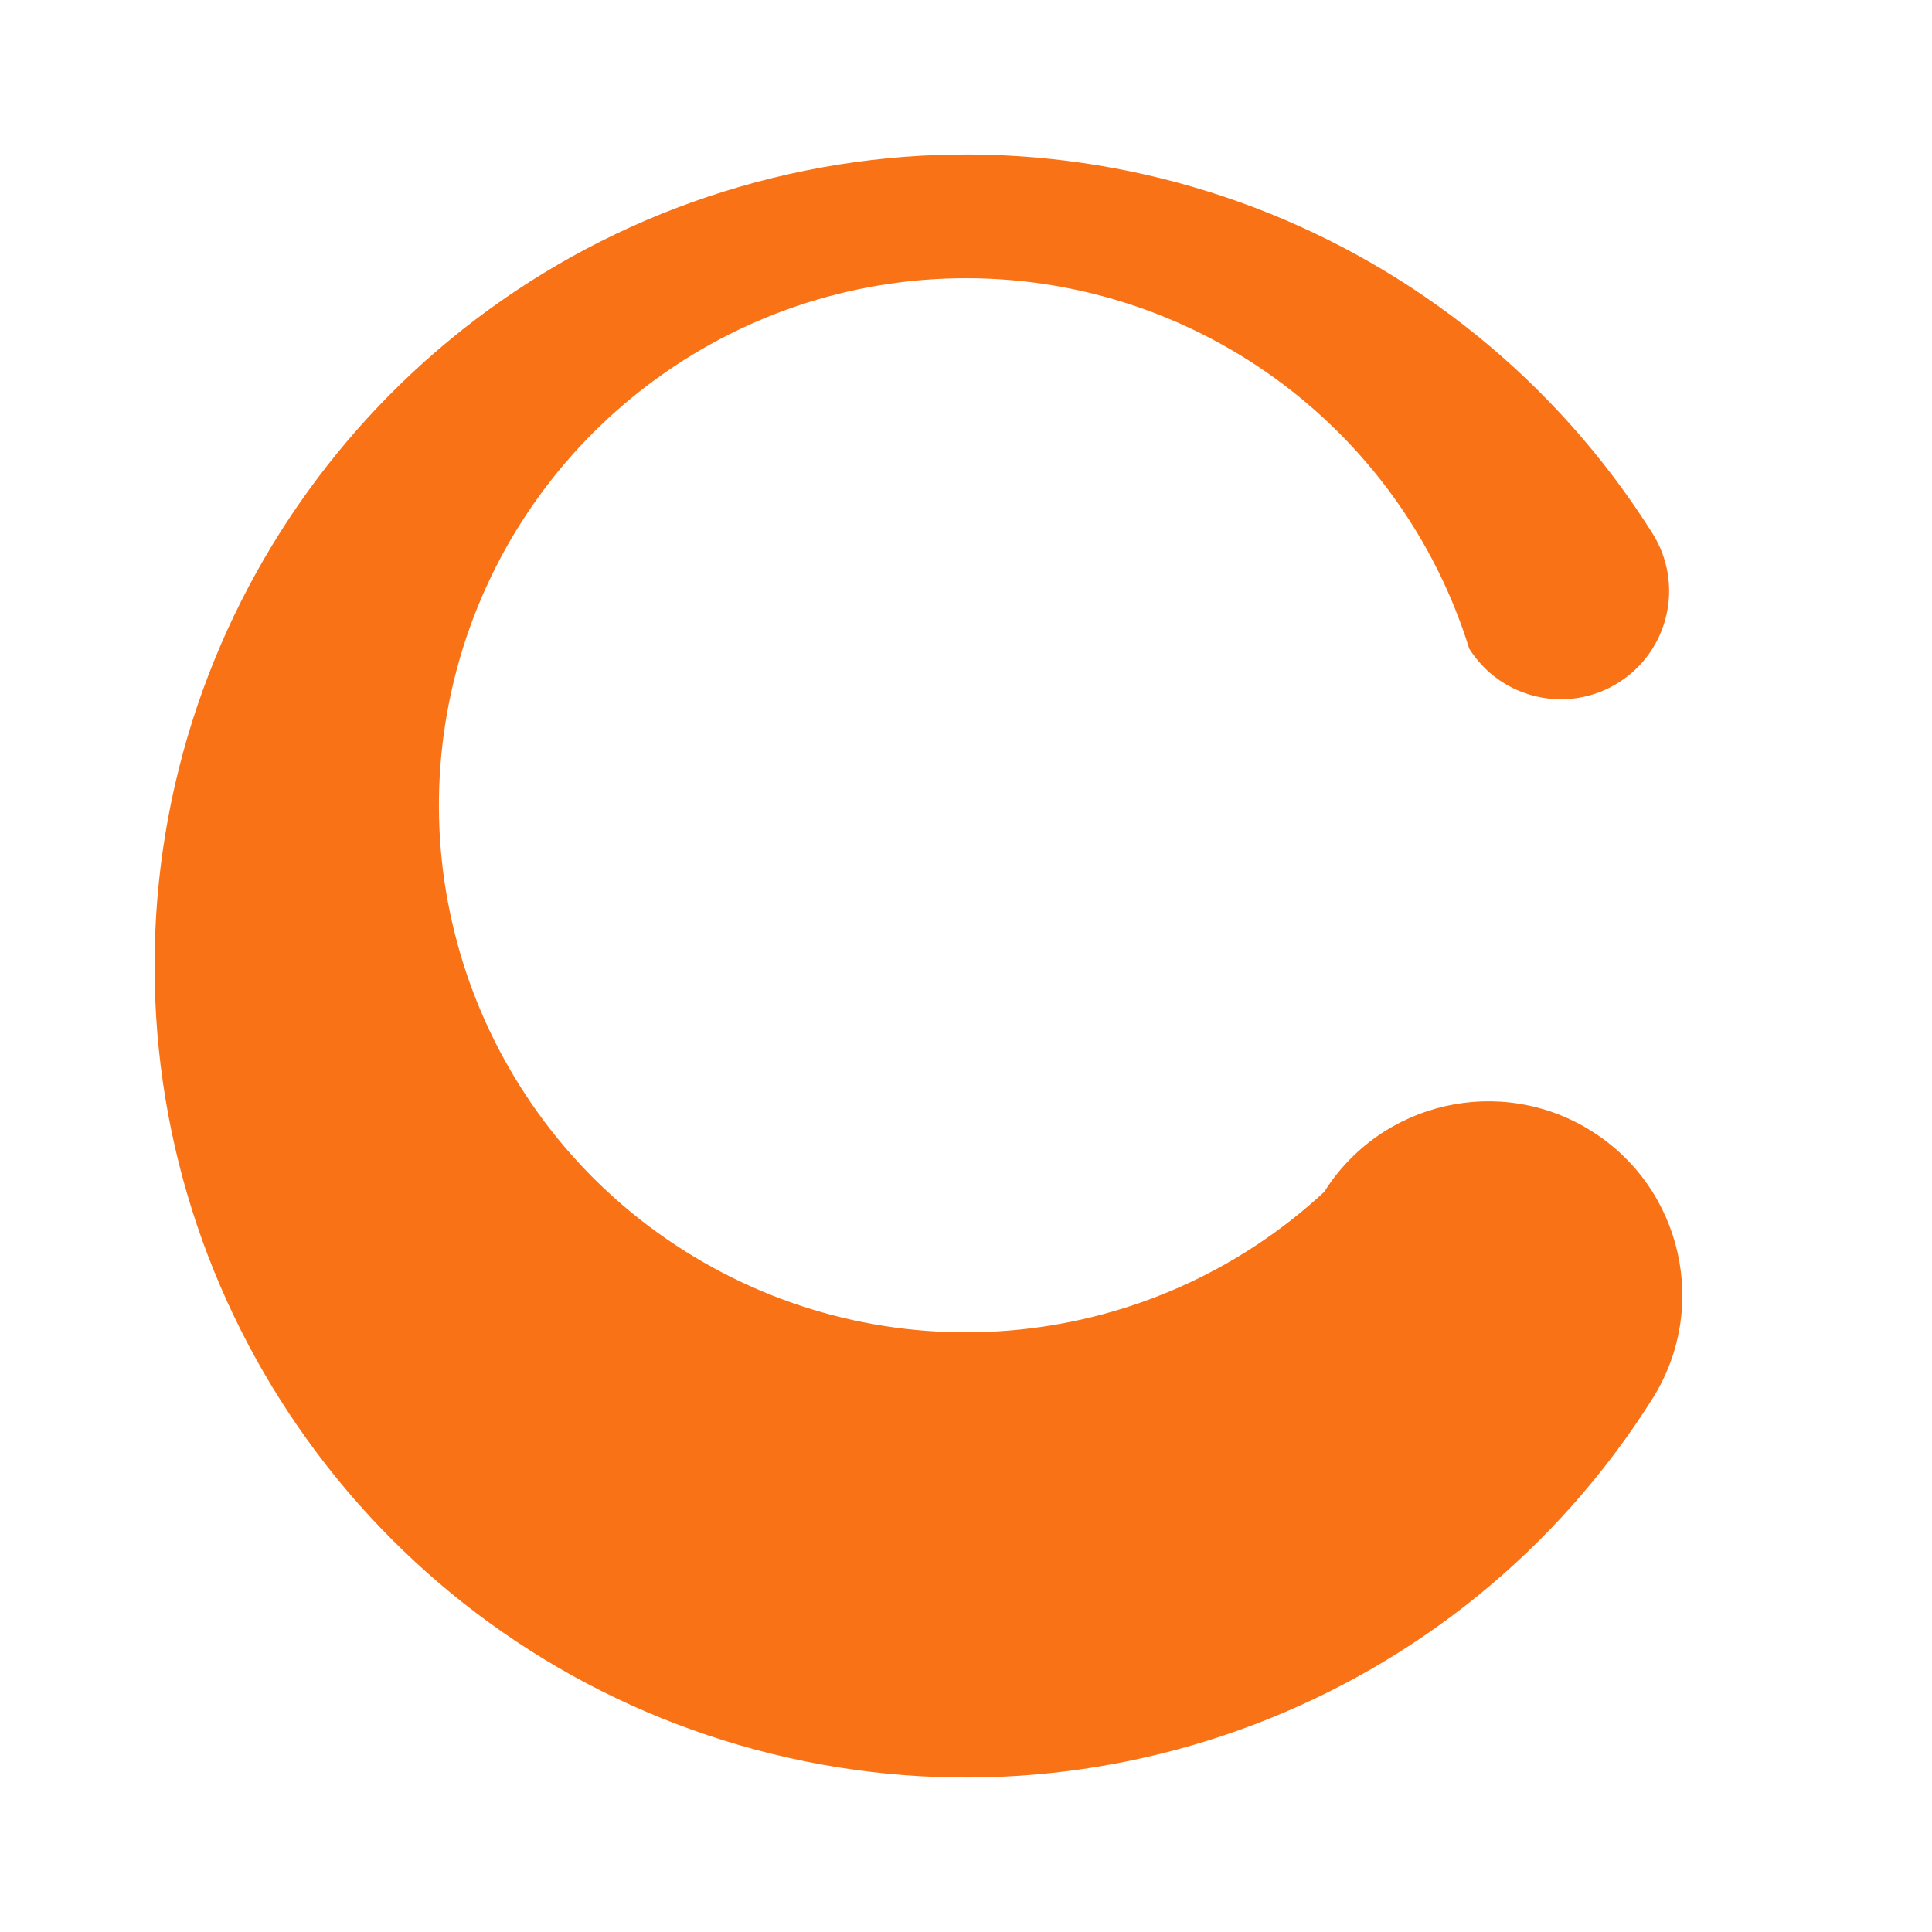
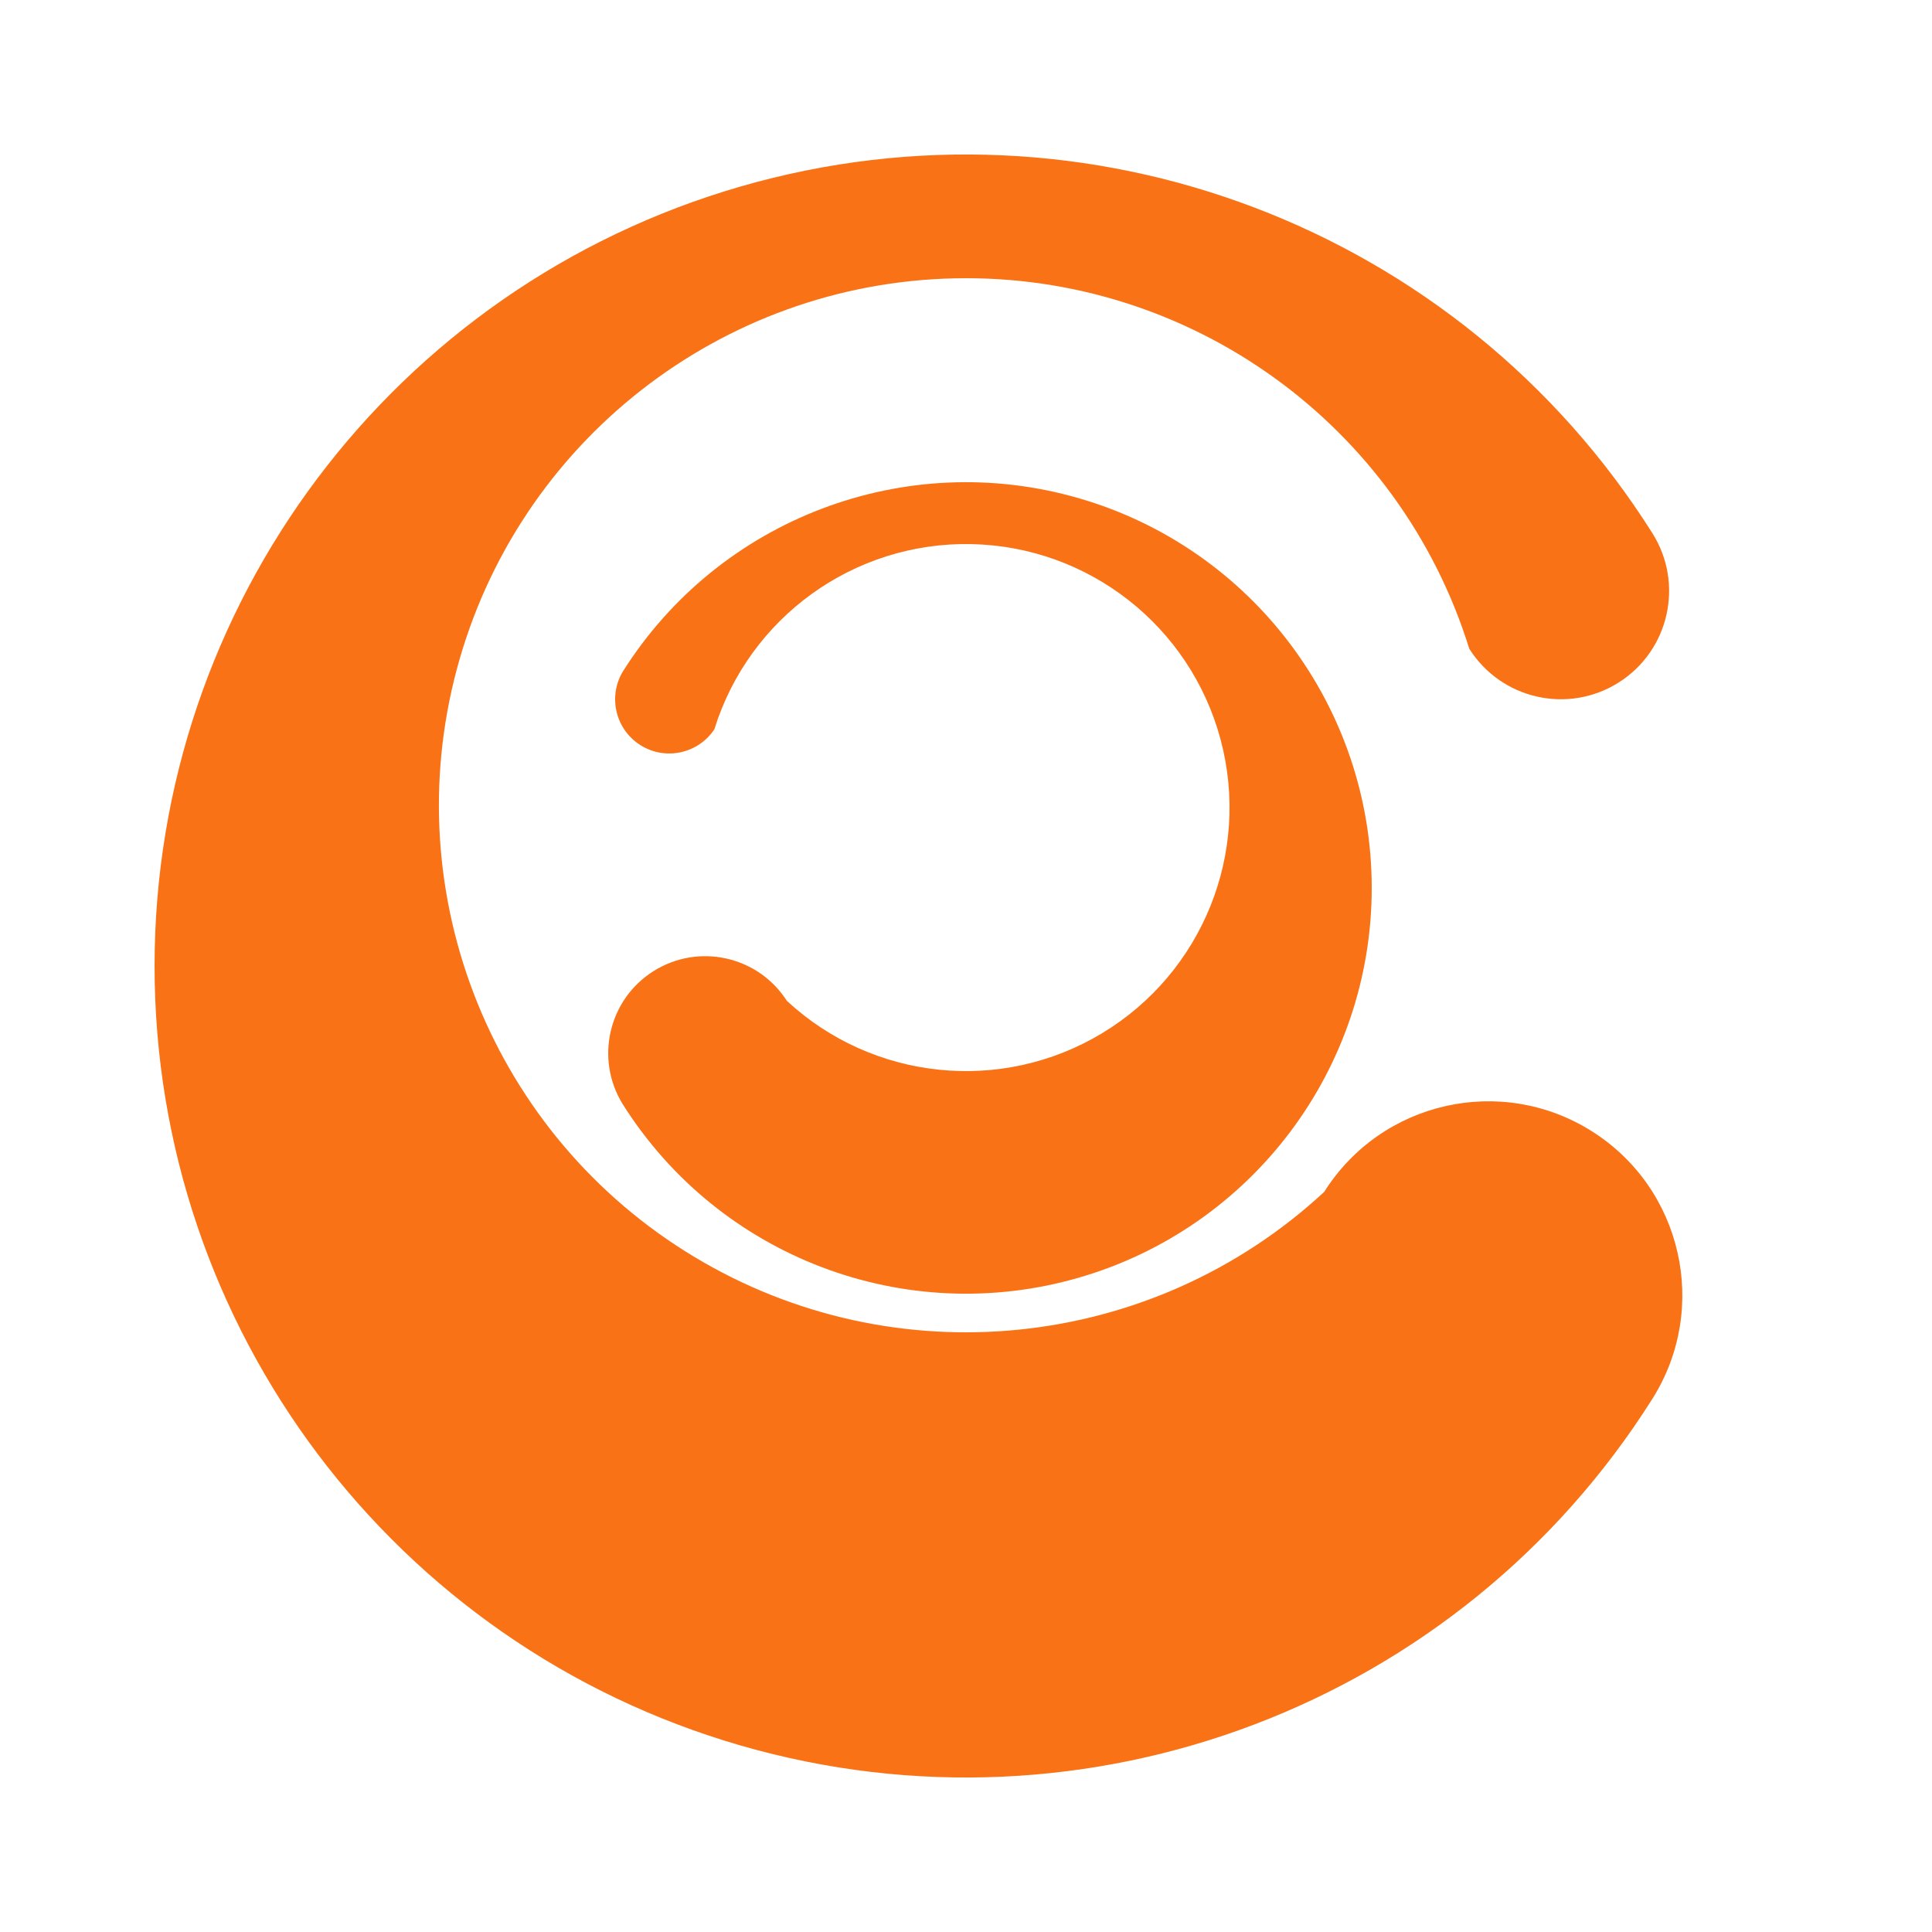
<svg xmlns="http://www.w3.org/2000/svg" viewBox="0 0 100 100">
-   <path d="M 85.529 27.601 A 42 42 0 1 0 85.529 72.399 A 10.040 10.040 0 0 0 68.542 61.690 A 27.28 27.28 0 1 1 76.049 33.578 A 5.603 5.603 0 0 0 85.529 27.601 Z" fill="#F97316" fill-rule="evenodd" />
+   <path d="M 85.529 27.601 A 42 42 0 1 0 85.529 72.399 A 10.04 10.04 0 0 0 68.542 61.69 A 27.28 27.28 0 1 1 76.049 33.578 A 5.603 5.603 0 0 0 85.529 27.601 Z" fill="#F97316" fill-rule="evenodd" />
+   <path d="M 32.236 34.761 A 21 21 0 1 1 32.236 57.159 A 5.02 5.02 0 0 1 40.729 51.805 A 13.64 13.64 0 1 0 36.975 37.749 A 2.802 2.802 0 0 1 32.236 34.761 Z" fill="#F97316" fill-rule="evenodd" />
</svg>
